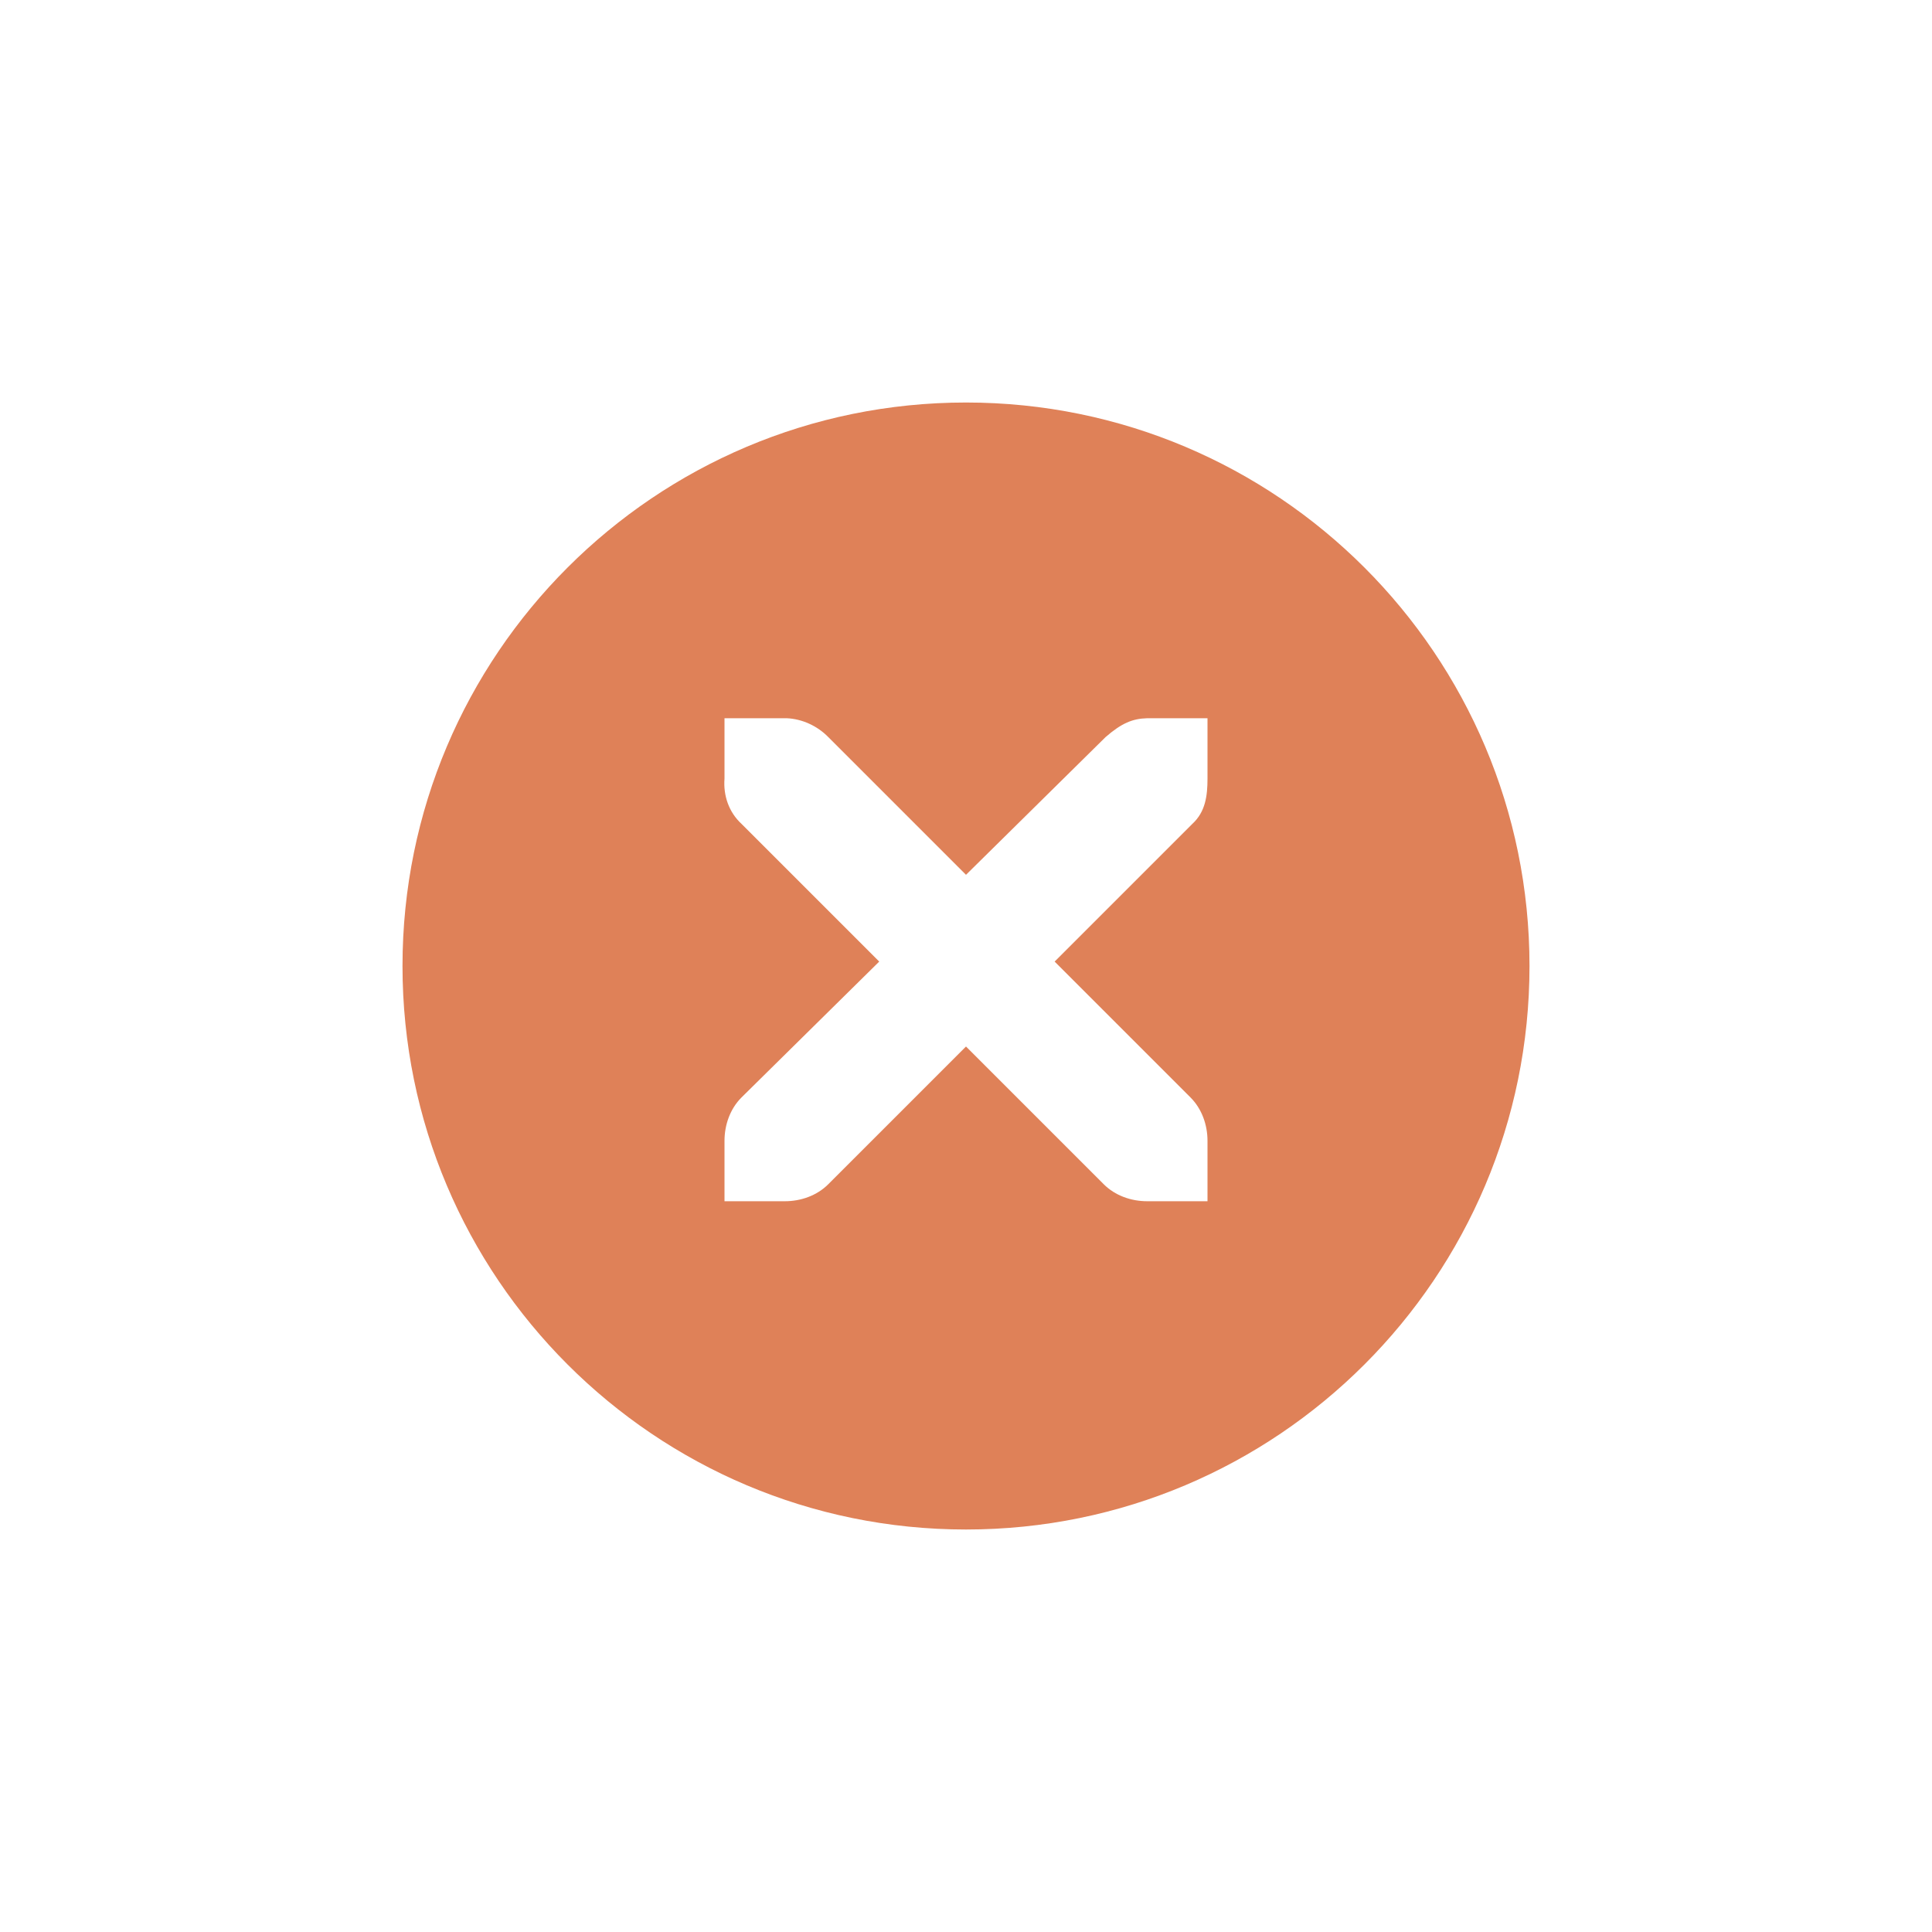
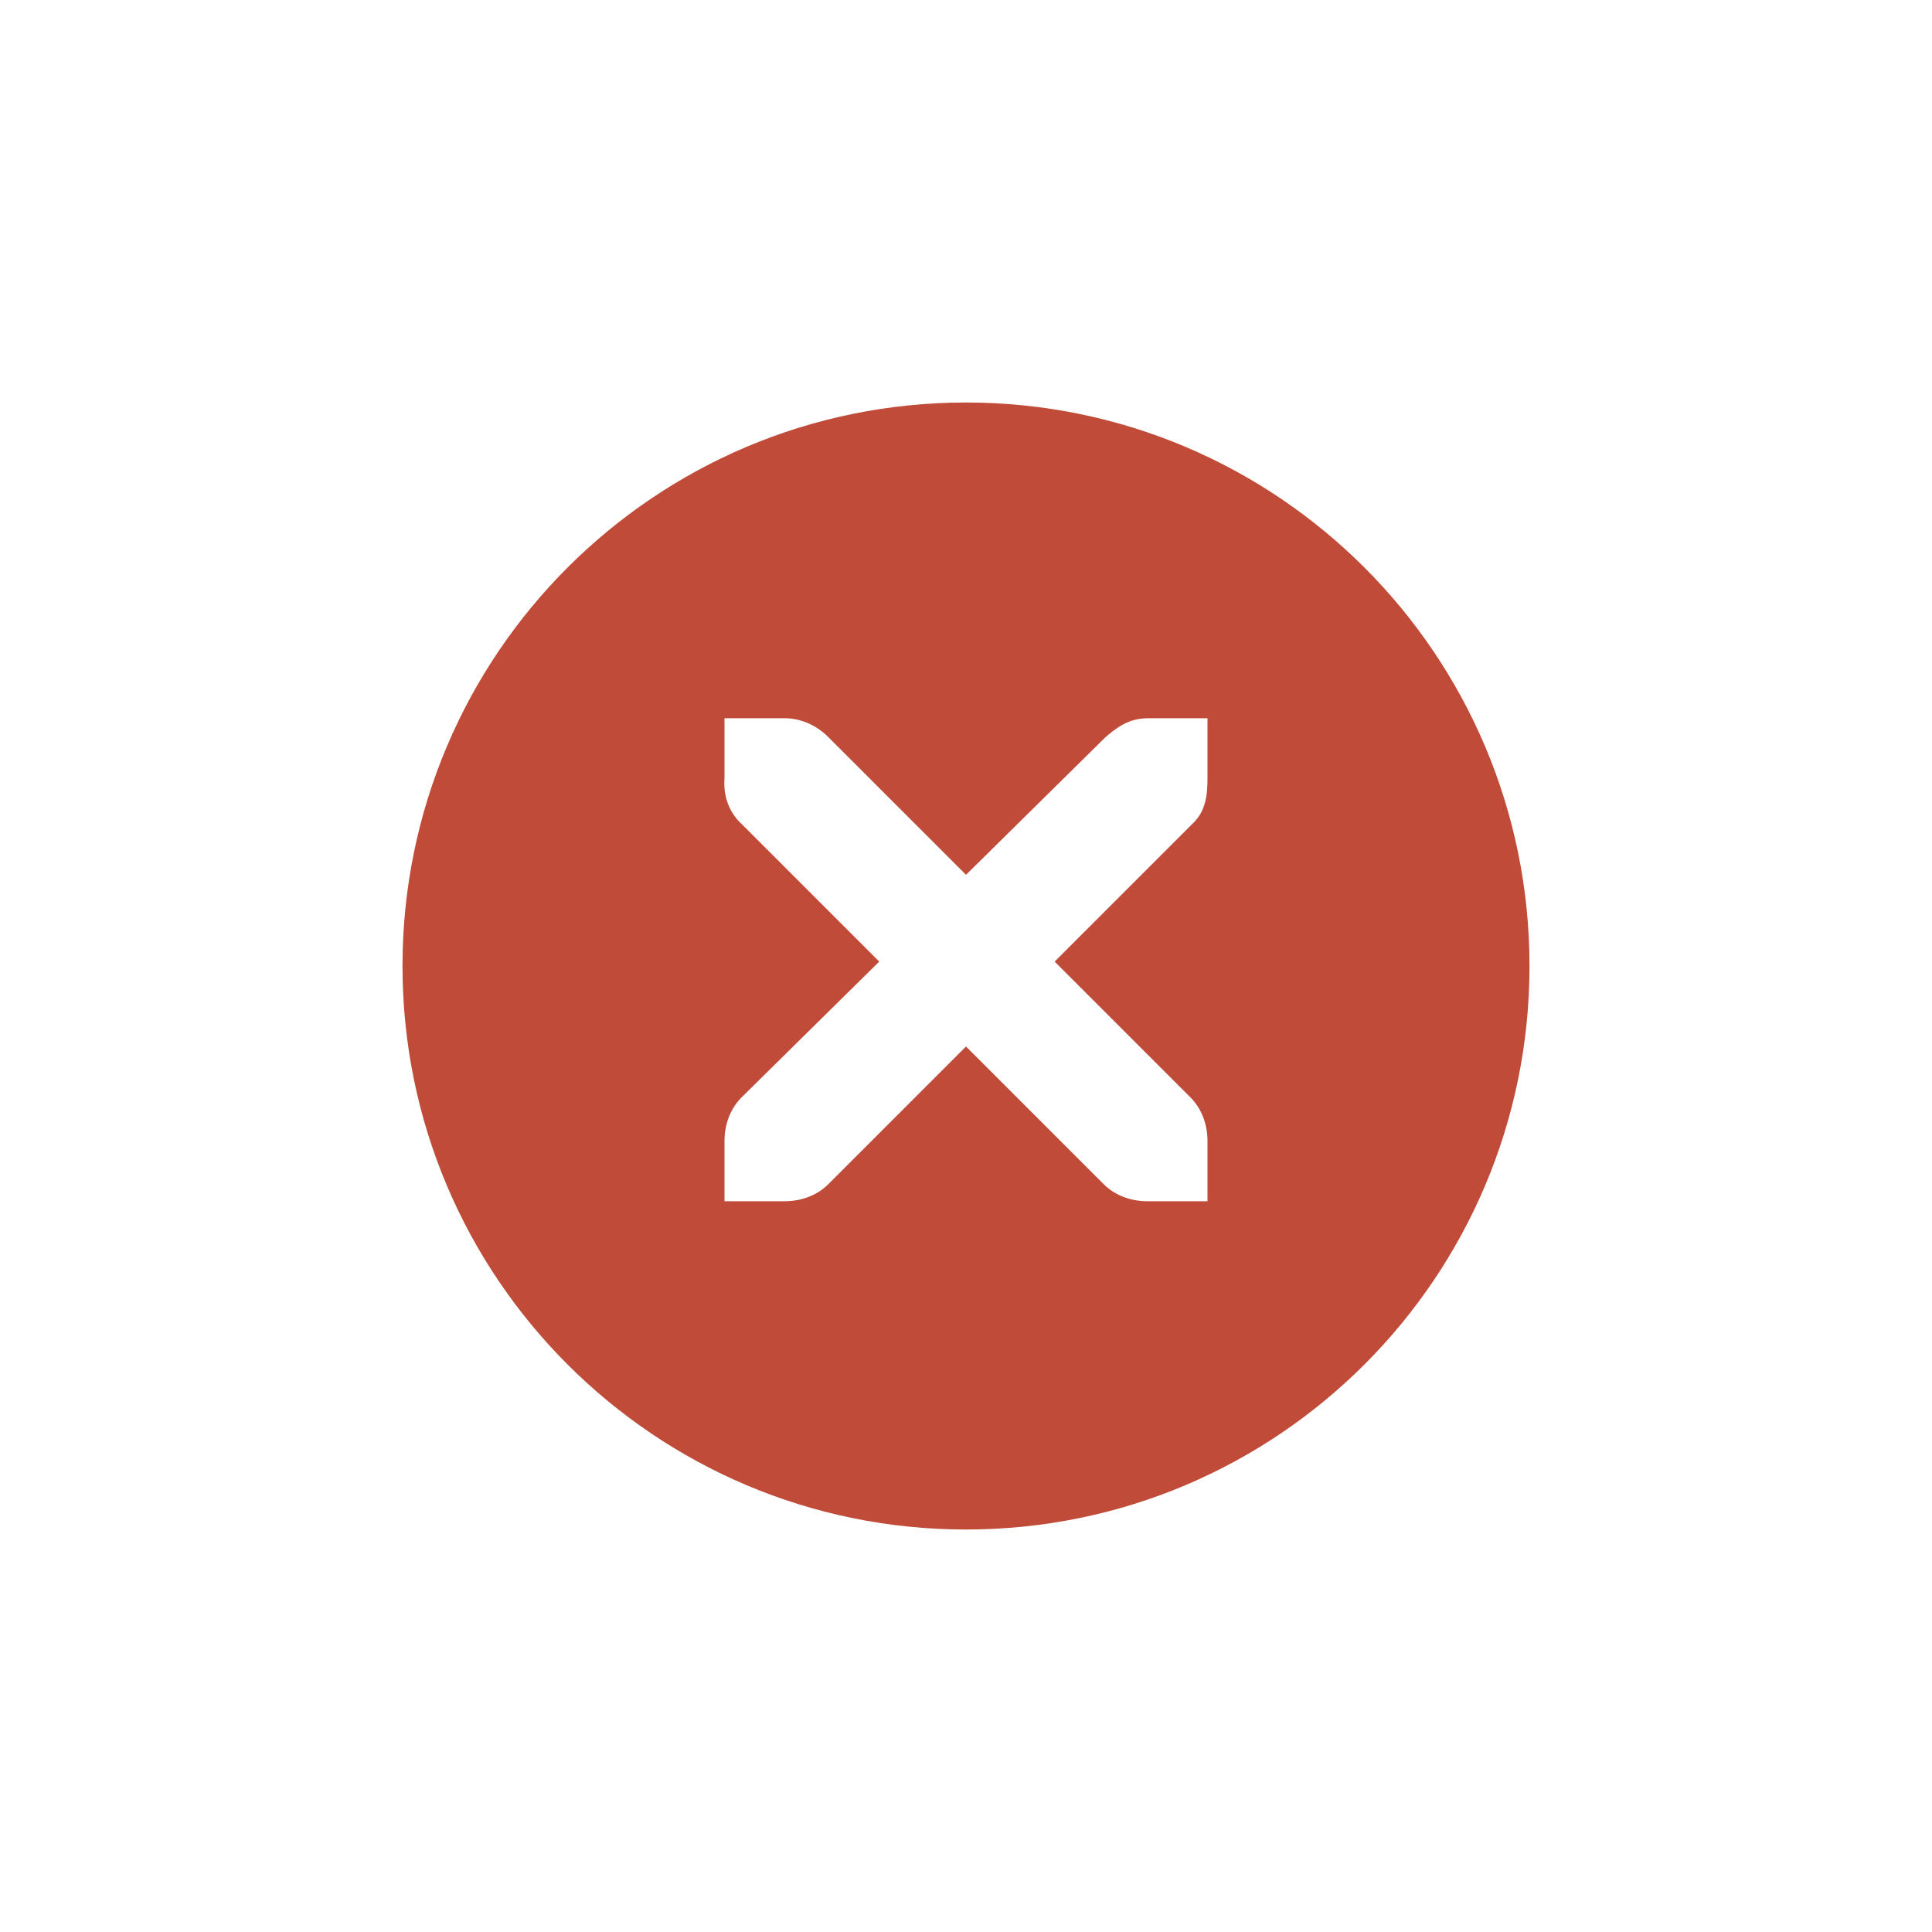
<svg xmlns="http://www.w3.org/2000/svg" width="24" height="24" id="svg4306" version="1.1" style="enable-background:new">
  <defs id="defs4308">
    <linearGradient id="linearGradient3770">
      <stop style="stop-color:#000000;stop-opacity:0.628;" offset="0" id="stop3772" />
      <stop style="stop-color:#000000;stop-opacity:0.498;" offset="1" id="stop3774" />
    </linearGradient>
    <linearGradient id="linearGradient4882">
      <stop style="stop-color:#2b2f38;stop-opacity:1;" offset="0" id="stop4884" />
      <stop style="stop-color:#2b2f38;stop-opacity:0;" offset="1" id="stop4886" />
    </linearGradient>
    <linearGradient id="linearGradient3784-6">
      <stop style="stop-color:#2b2f38;stop-opacity:0.216;" offset="0" id="stop3786-4" />
      <stop style="stop-color:#2b2f38;stop-opacity:0;" offset="1" id="stop3788-6" />
    </linearGradient>
    <linearGradient id="linearGradient4892">
      <stop id="stop4894" offset="0" style="stop-color:#2f3a42;stop-opacity:1;" />
      <stop id="stop4896" offset="1" style="stop-color:#1d242a;stop-opacity:1;" />
    </linearGradient>
    <linearGradient id="linearGradient4882-4">
      <stop id="stop4884-9" offset="0" style="stop-color:#728495;stop-opacity:1;" />
      <stop id="stop4886-9" offset="1" style="stop-color:#617c95;stop-opacity:0;" />
    </linearGradient>
  </defs>
  <g id="layer1" transform="translate(0,-1028.362)">
    <g style="display:inline" id="titlebutton-close-dark-8" transform="translate(-641,1218)">
      <g id="g4927-9-2-8-4" style="display:inline;opacity:1" transform="translate(-678,-432.6378)">
        <g transform="translate(-103,0)" style="display:inline;opacity:1" id="g4490-6-5-2-5-3-6">
          <g id="g4092-0-2-21-0-9-7-0" style="display:inline" transform="translate(58,0)">
-             <path style="fill:#df8158;fill-opacity:1;stroke:none;stroke-width:0;stroke-linecap:butt;stroke-linejoin:miter;stroke-miterlimit:4;stroke-dasharray:none;stroke-dashoffset:0;stroke-opacity:1" d="m 414,58 a 7,7 0 0 0 -7,7 7,7 0 0 0 7,7 7,7 0 0 0 7,-7 7,7 0 0 0 -7,-7 z m -3,3.922 0.75,0 c 0.008,-9e-5 0.016,-3.45e-4 0.023,0 0.191,0.008 0.382,0.096 0.516,0.234 L 414,63.867 415.734,62.156 c 0.199,-0.173 0.335,-0.229 0.516,-0.234 l 0.75,0 0,0.75 c 0,0.215 -0.026,0.413 -0.188,0.562 l -1.711,1.711 1.688,1.688 C 416.93,66.774 417,66.973 417,67.172 l 0,0.75 -0.75,0 c -0.199,-8e-6 -0.398,-0.07 -0.539,-0.211 L 414,66 l -1.711,1.711 c -0.141,0.141 -0.34,0.211 -0.539,0.211 l -0.75,0 0,-0.75 c 0,-0.199 0.07,-0.398 0.211,-0.539 l 1.711,-1.688 -1.711,-1.711 C 411.053,63.088 410.984,62.882 411,62.672 l 0,-0.75 z" transform="translate(962,190)" id="path4068-7-5-9-6-5-8-5" />
+             <path style="fill:#BF4B38;fill-opacity:1;stroke:none;stroke-width:0;stroke-linecap:butt;stroke-linejoin:miter;stroke-miterlimit:4;stroke-dasharray:none;stroke-dashoffset:0;stroke-opacity:1" d="m 414,58 a 7,7 0 0 0 -7,7 7,7 0 0 0 7,7 7,7 0 0 0 7,-7 7,7 0 0 0 -7,-7 z m -3,3.922 0.75,0 c 0.008,-9e-5 0.016,-3.45e-4 0.023,0 0.191,0.008 0.382,0.096 0.516,0.234 L 414,63.867 415.734,62.156 c 0.199,-0.173 0.335,-0.229 0.516,-0.234 l 0.75,0 0,0.75 c 0,0.215 -0.026,0.413 -0.188,0.562 l -1.711,1.711 1.688,1.688 C 416.93,66.774 417,66.973 417,67.172 l 0,0.75 -0.75,0 c -0.199,-8e-6 -0.398,-0.07 -0.539,-0.211 L 414,66 l -1.711,1.711 c -0.141,0.141 -0.34,0.211 -0.539,0.211 l -0.75,0 0,-0.75 c 0,-0.199 0.07,-0.398 0.211,-0.539 l 1.711,-1.688 -1.711,-1.711 C 411.053,63.088 410.984,62.882 411,62.672 l 0,-0.75 z" transform="translate(962,190)" id="path4068-7-5-9-6-5-8-5" />
          </g>
        </g>
        <g id="g4778-2-68-8-7-9" transform="translate(1323,246.8672)" style="fill:#2b2f38;fill-opacity:1">
          <g style="display:inline;fill:#2b2f38;fill-opacity:1" id="layer9-9-4-4-1-1-7" transform="translate(-60,-518)" />
          <g id="layer10-2-1-8-0-4-4" transform="translate(-60,-518)" style="fill:#2b2f38;fill-opacity:1" />
          <g id="layer11-16-4-9-6-9-0" transform="translate(-60,-518)" style="fill:#2b2f38;fill-opacity:1" />
          <g transform="matrix(0.75,0,0,0.75,2,2.054688)" id="g2996-76-5-96-3-7" style="fill:#2b2f38;fill-opacity:1">
            <g transform="translate(-60,-518)" id="layer12-4-5-7-9-4-5" style="fill:#2b2f38;fill-opacity:1">
              <g transform="translate(19,-242)" id="layer4-4-1-9-5-6-3-8" style="display:inline;fill:#2b2f38;fill-opacity:1" />
            </g>
          </g>
          <g id="layer13-2-6-11-3-1-6" transform="translate(-60,-518)" style="fill:#2b2f38;fill-opacity:1" />
          <g id="layer14-4-0-33-2-4-8" transform="translate(-60,-518)" style="fill:#2b2f38;fill-opacity:1" />
          <g id="layer15-7-3-0-6-6-3" transform="translate(-60,-518)" style="fill:#2b2f38;fill-opacity:1" />
        </g>
      </g>
      <rect y="-185.638" x="645" height="16" width="16" id="rect17883-39-99-8-8" style="display:inline;opacity:1;fill:none;fill-opacity:1;stroke:none;stroke-width:1;stroke-linecap:butt;stroke-linejoin:miter;stroke-miterlimit:4;stroke-dasharray:none;stroke-dashoffset:0;stroke-opacity:0" />
    </g>
  </g>
</svg>
